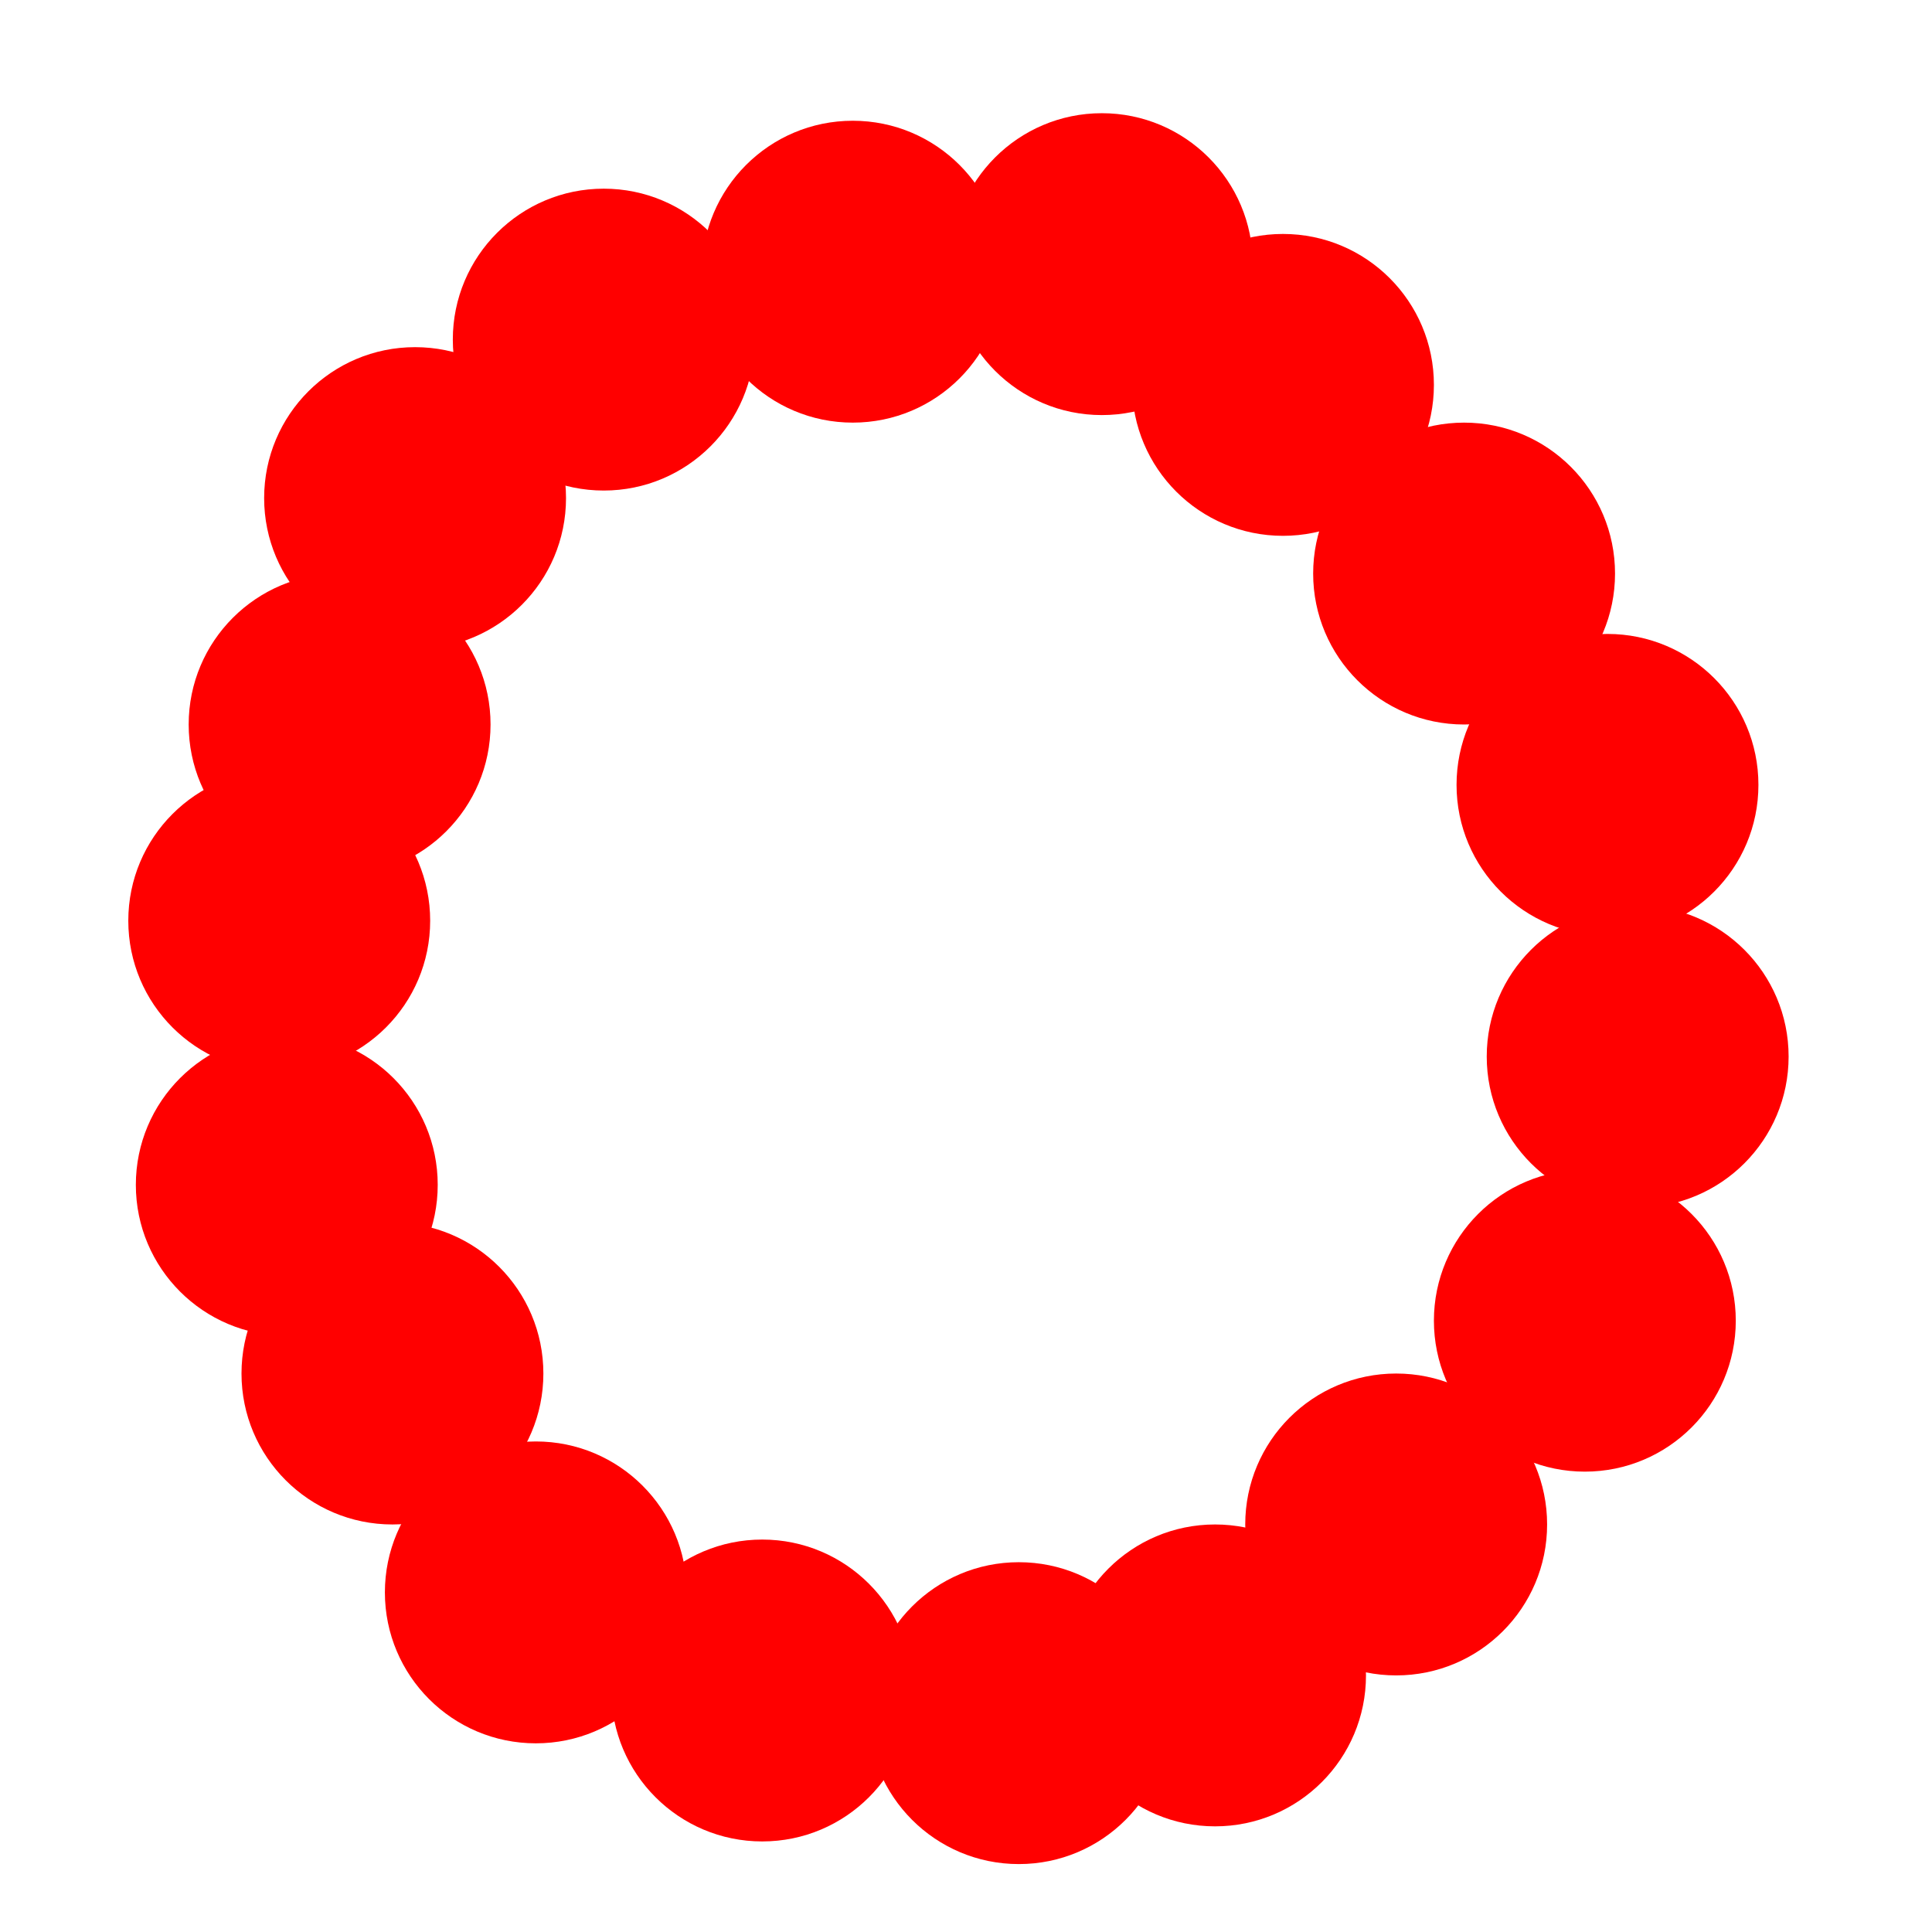
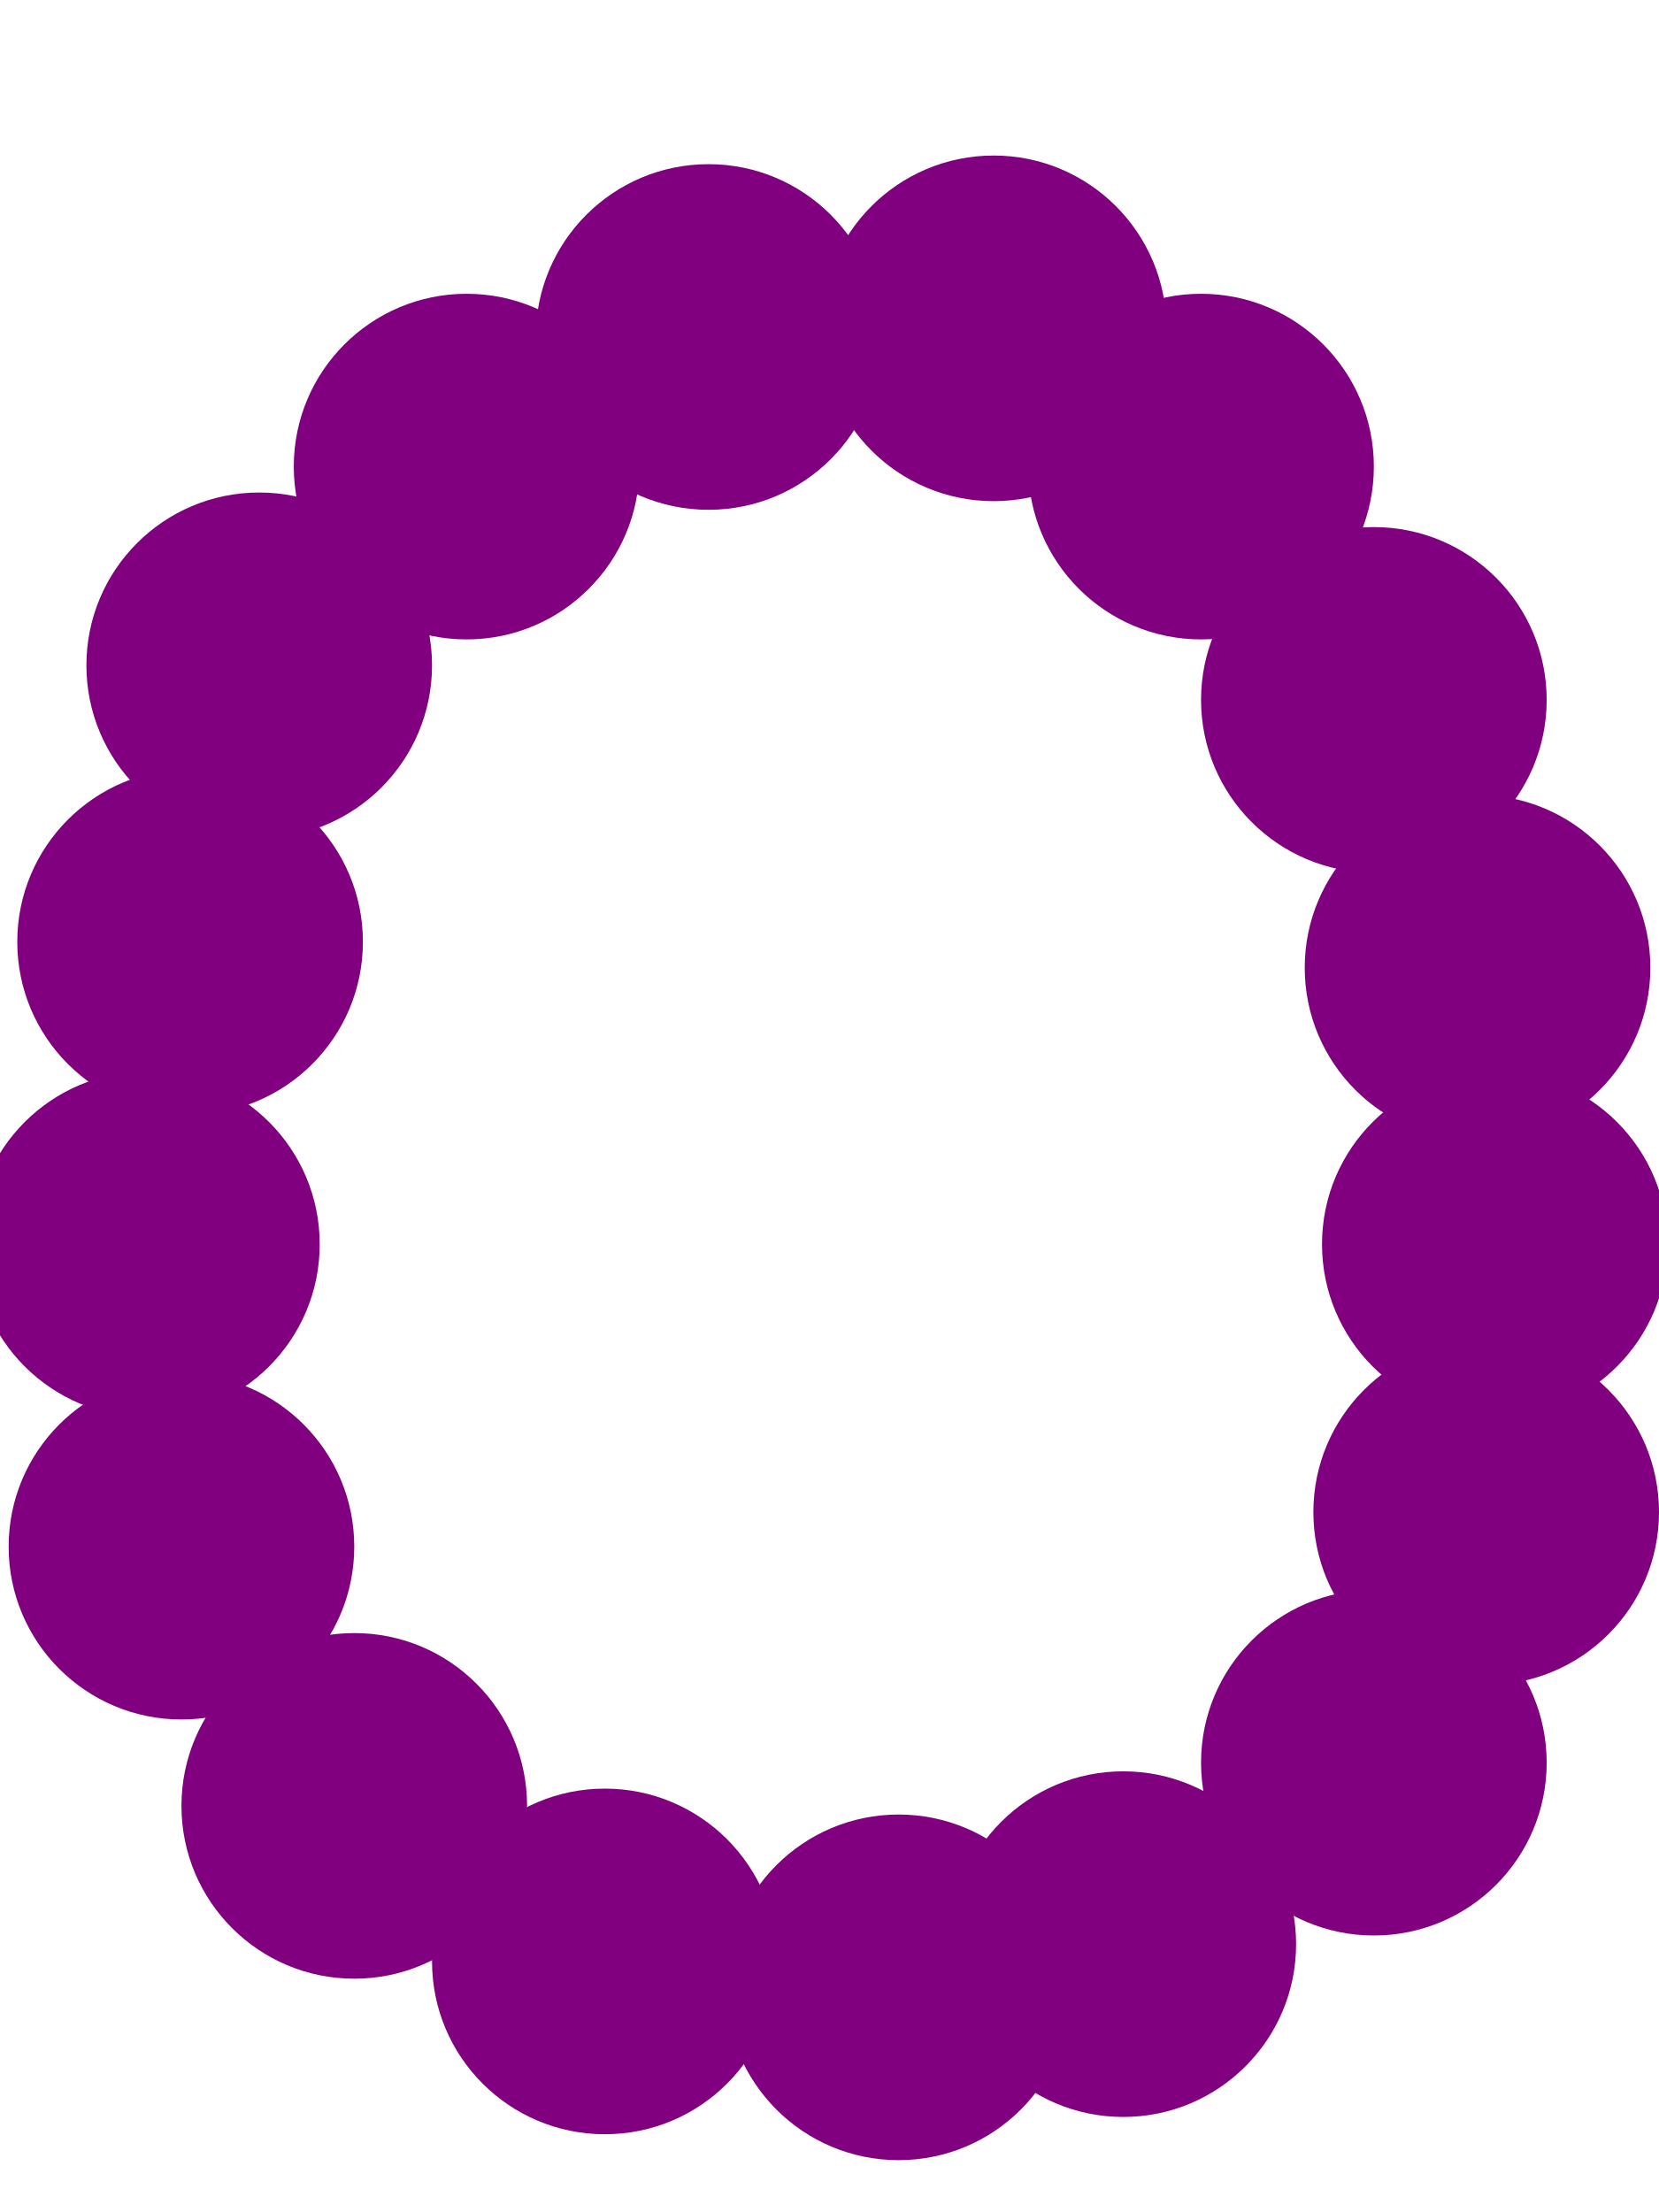
- <svg width="256" height="256">
-   <circle cx="146" cy="35" r="20" fill="#ff0000" />
-   <circle cx="170" cy="51" r="20" fill="#ff0000" />
-   <circle cx="194" cy="76" r="20" fill="#ff0000" />
-   <circle cx="213" cy="104" r="20" fill="#ff0000" />
-   <circle cx="217" cy="140" r="20" fill="#ff0000" />
-   <circle cx="210" cy="175" r="20" fill="#ff0000" />
-   <circle cx="185" cy="202" r="20" fill="#ff0000" />
-   <circle cx="161" cy="222" r="20" fill="#ff0000" />
-   <circle cx="101" cy="224" r="20" fill="#ff0000" />
-   <circle cx="71" cy="211" r="20" fill="#ff0000" />
-   <circle cx="52" cy="182" r="20" fill="#ff0000" />
-   <circle cx="38" cy="157" r="20" fill="#ff0000" />
-   <circle cx="37" cy="122" r="20" fill="#ff0000" />
-   <circle cx="45" cy="96" r="20" fill="#ff0000" />
-   <circle cx="55" cy="66" r="20" fill="#ff0000" />
-   <circle cx="80" cy="45" r="20" fill="#ff0000" />
-   <circle cx="113" cy="36" r="20" fill="#ff0000" />
-   <circle cx="135" cy="227" r="20" fill="#ff0000" />
+ <svg width="192" height="256">
+   <circle cx="115" cy="38" r="20" fill="#800080" />
+   <circle cx="139" cy="54" r="20" fill="#800080" />
+   <circle cx="130" cy="225" r="20" fill="#800080" />
+   <circle cx="70" cy="227" r="20" fill="#800080" />
+   <circle cx="82" cy="39" r="20" fill="#800080" />
+   <circle cx="104" cy="230" r="20" fill="#800080" />
+   <circle cx="159" cy="81" r="20" fill="#800080" />
+   <circle cx="171" cy="112" r="20" fill="#800080" />
+   <circle cx="173" cy="144" r="20" fill="#800080" />
+   <circle cx="172" cy="175" r="20" fill="#800080" />
+   <circle cx="159" cy="204" r="20" fill="#800080" />
+   <circle cx="41" cy="209" r="20" fill="#800080" />
+   <circle cx="21" cy="179" r="20" fill="#800080" />
+   <circle cx="17" cy="144" r="20" fill="#800080" />
+   <circle cx="22" cy="109" r="20" fill="#800080" />
+   <circle cx="30" cy="77" r="20" fill="#800080" />
+   <circle cx="54" cy="54" r="20" fill="#800080" />
</svg>
